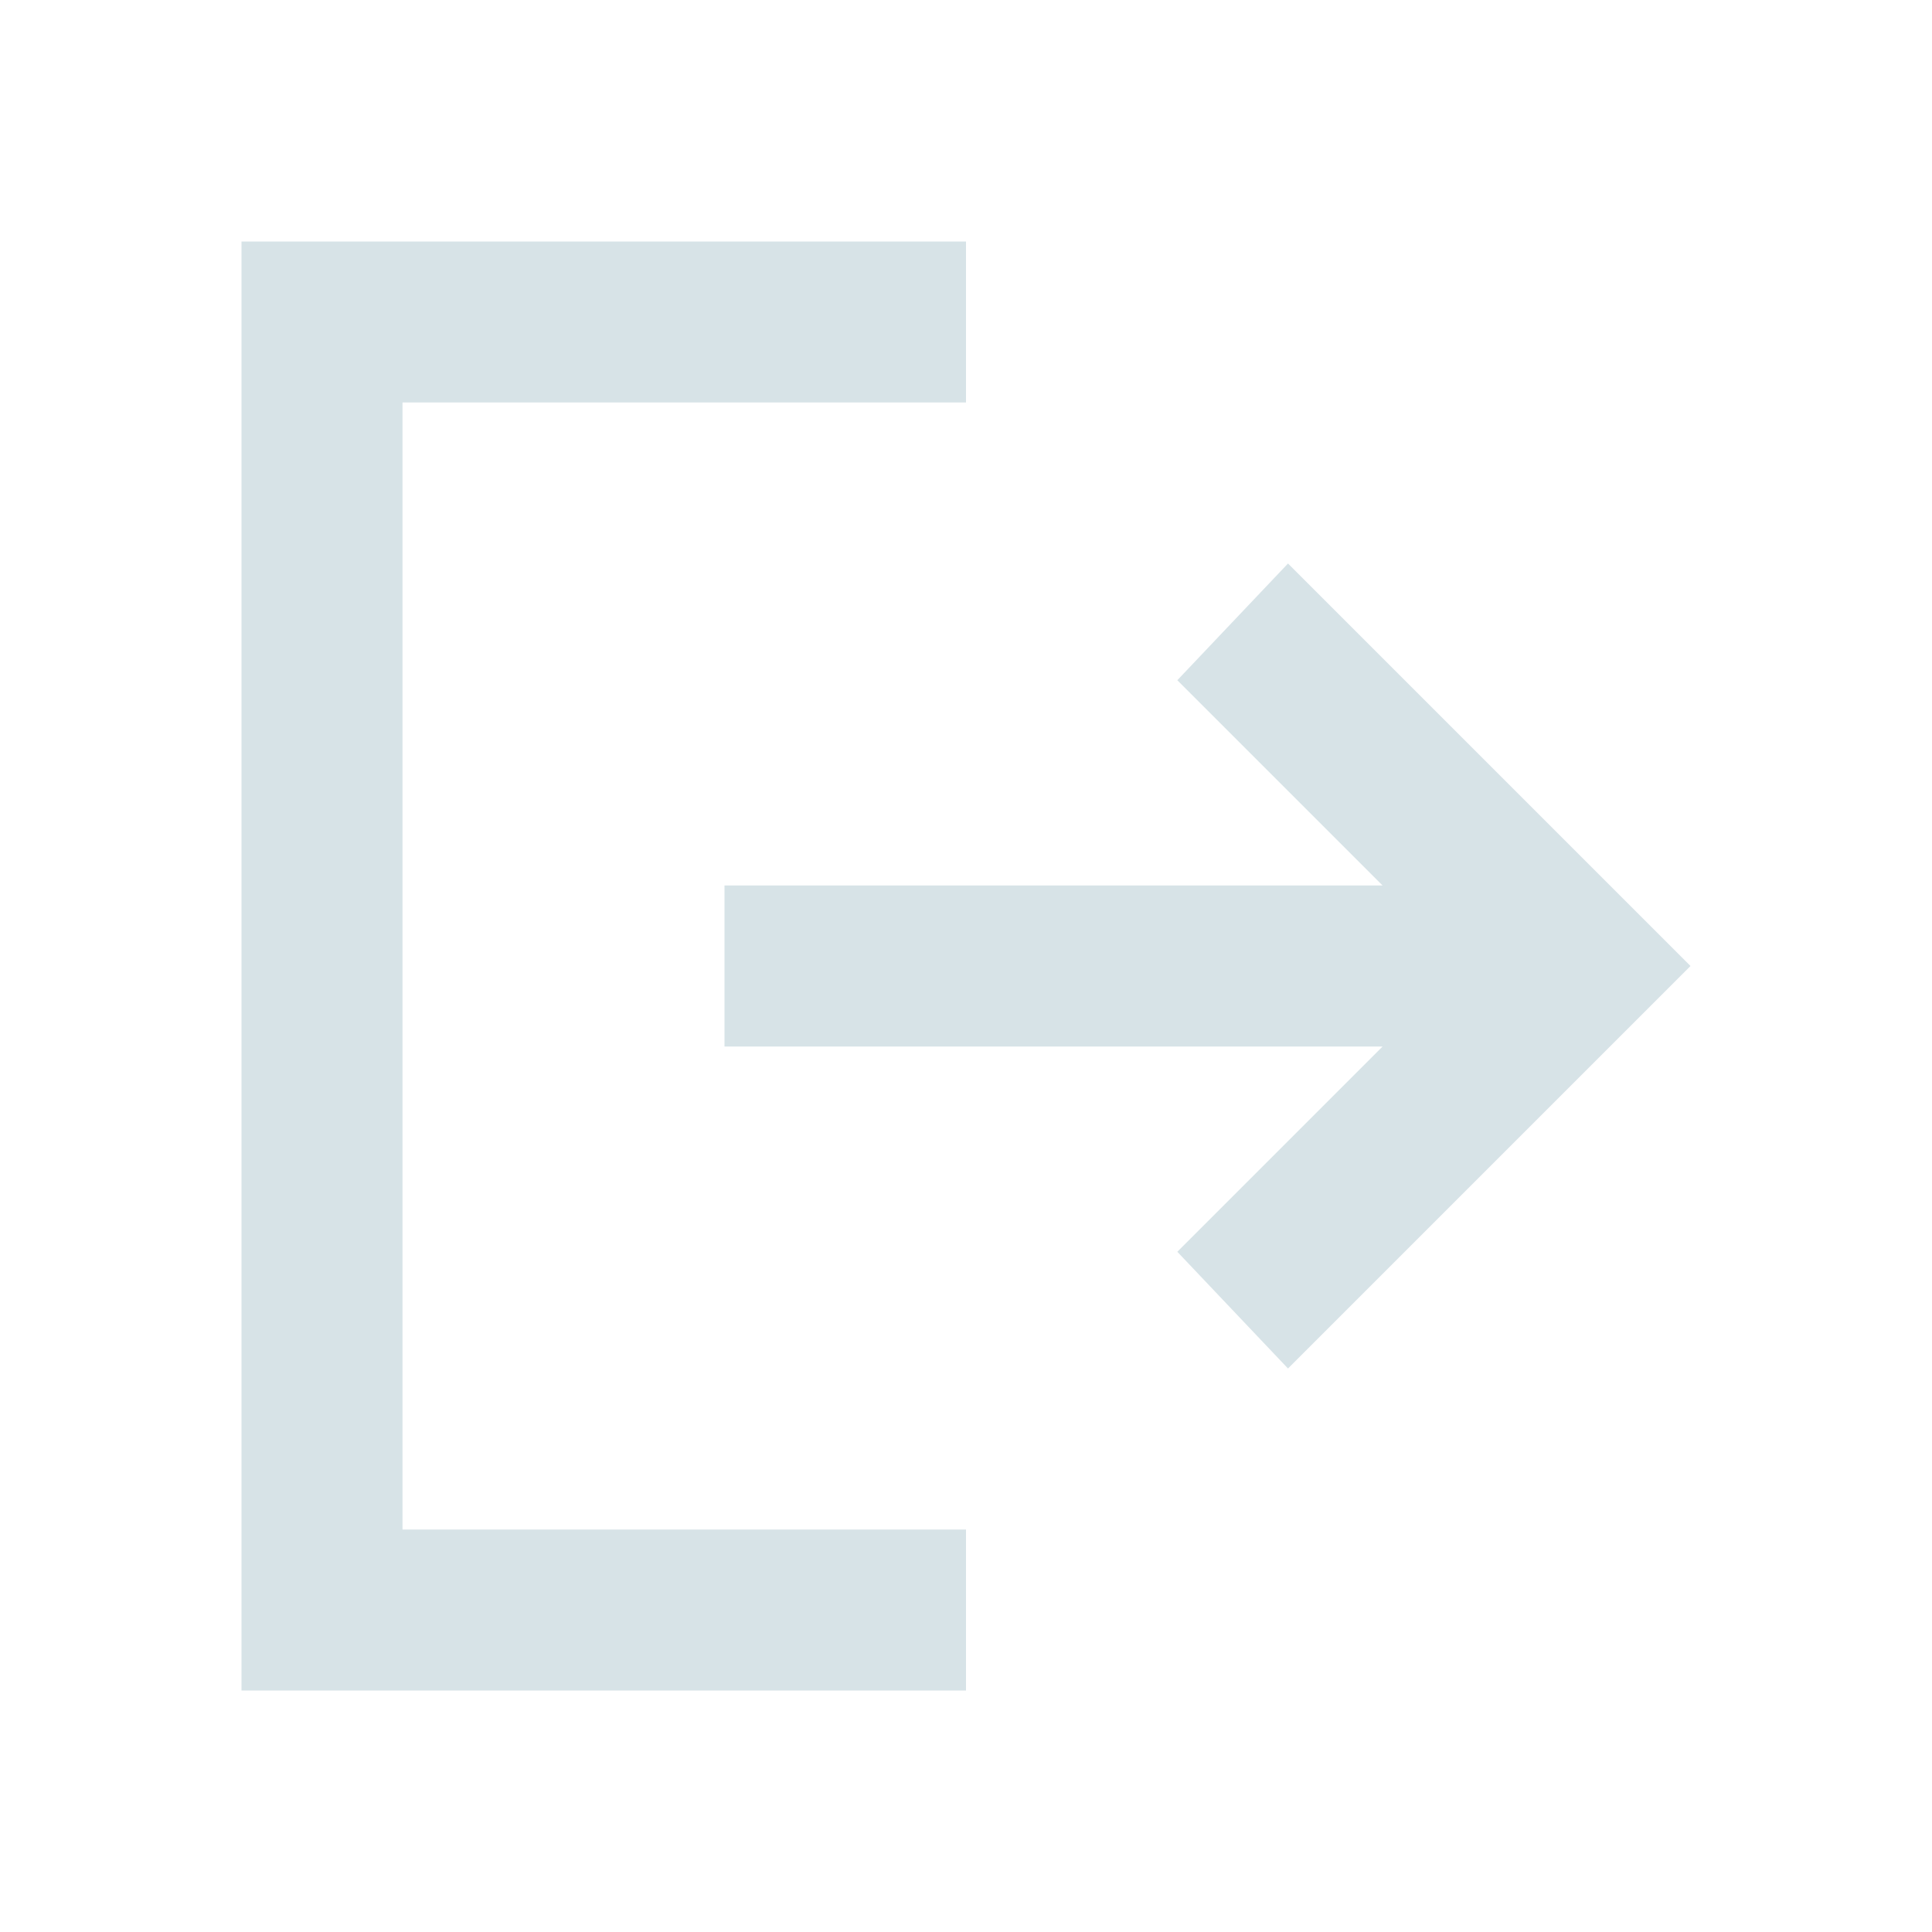
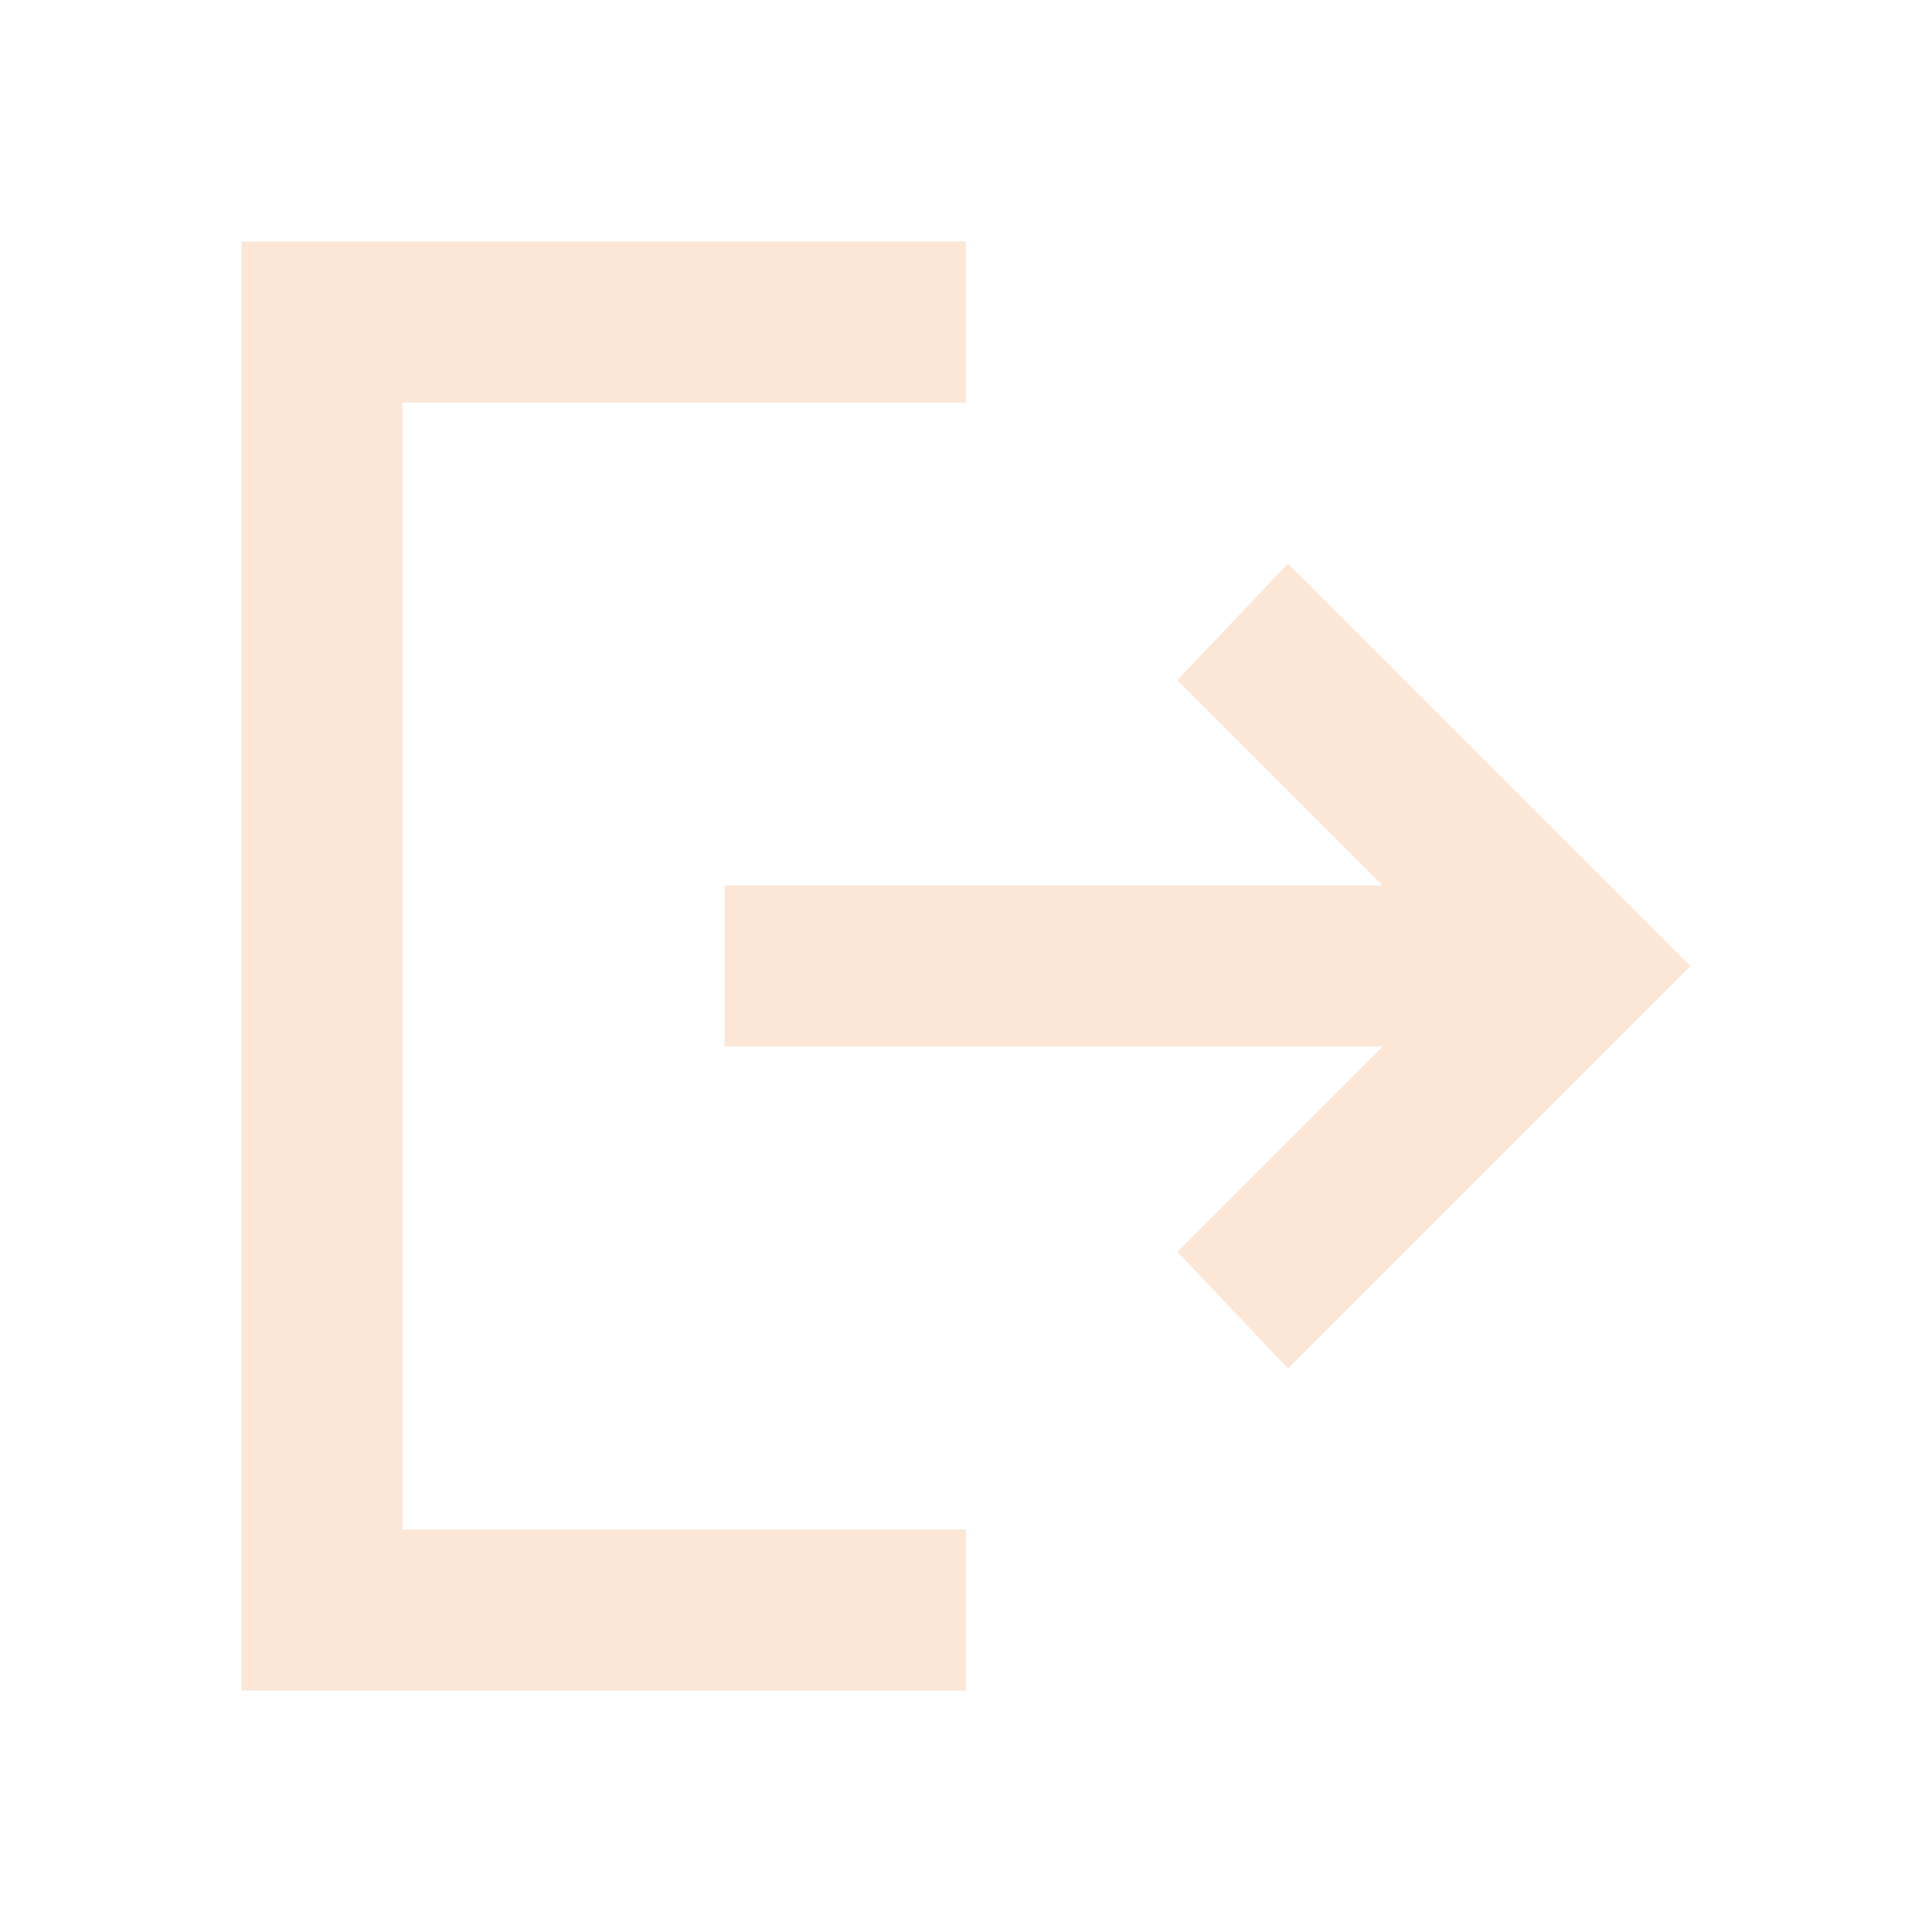
<svg xmlns="http://www.w3.org/2000/svg" width="1em" height="1em" viewBox="0 0 24 24">
-   <path fill="#D7E3E7" d="M3 21V3h9v2H5v14h7v2zm13-4l-1.375-1.45l2.55-2.55H9v-2h8.175l-2.55-2.55L16 7l5 5z" />
+   <path fill="#FCE7D7" d="M3 21V3h9v2H5v14h7v2zm13-4l-1.375-1.45l2.55-2.55H9v-2h8.175l-2.55-2.55L16 7l5 5z" />
</svg>
